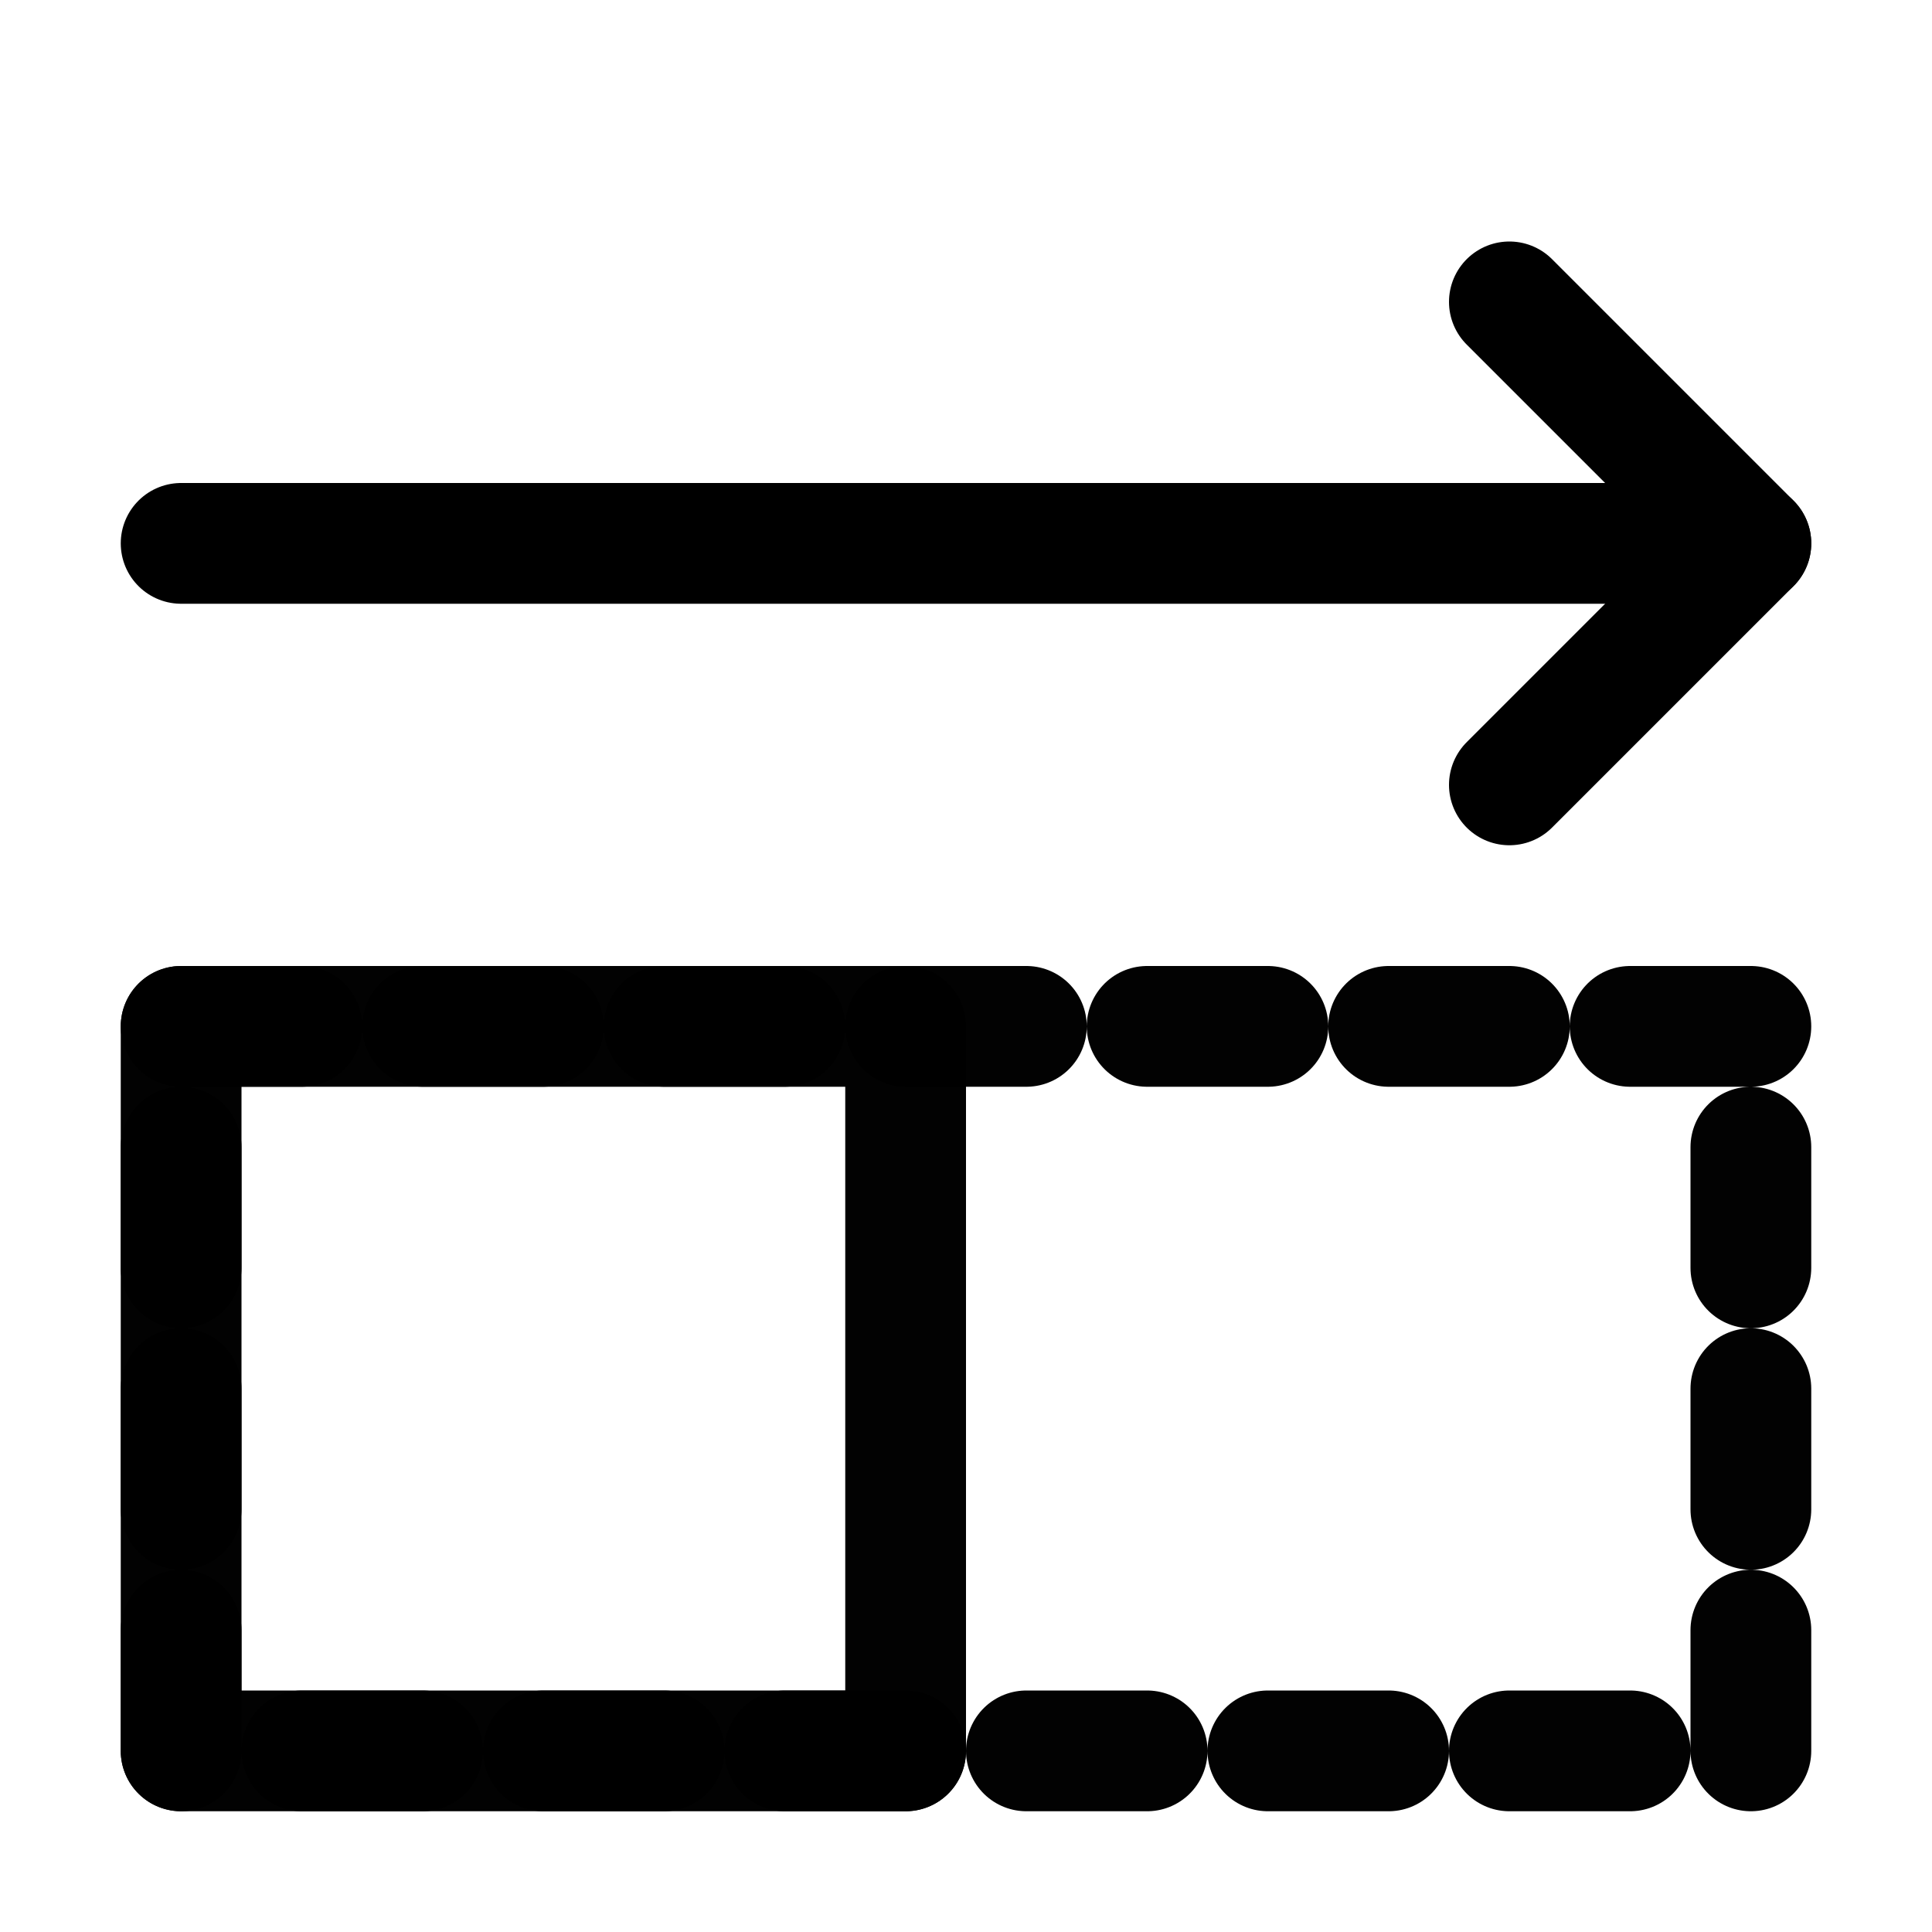
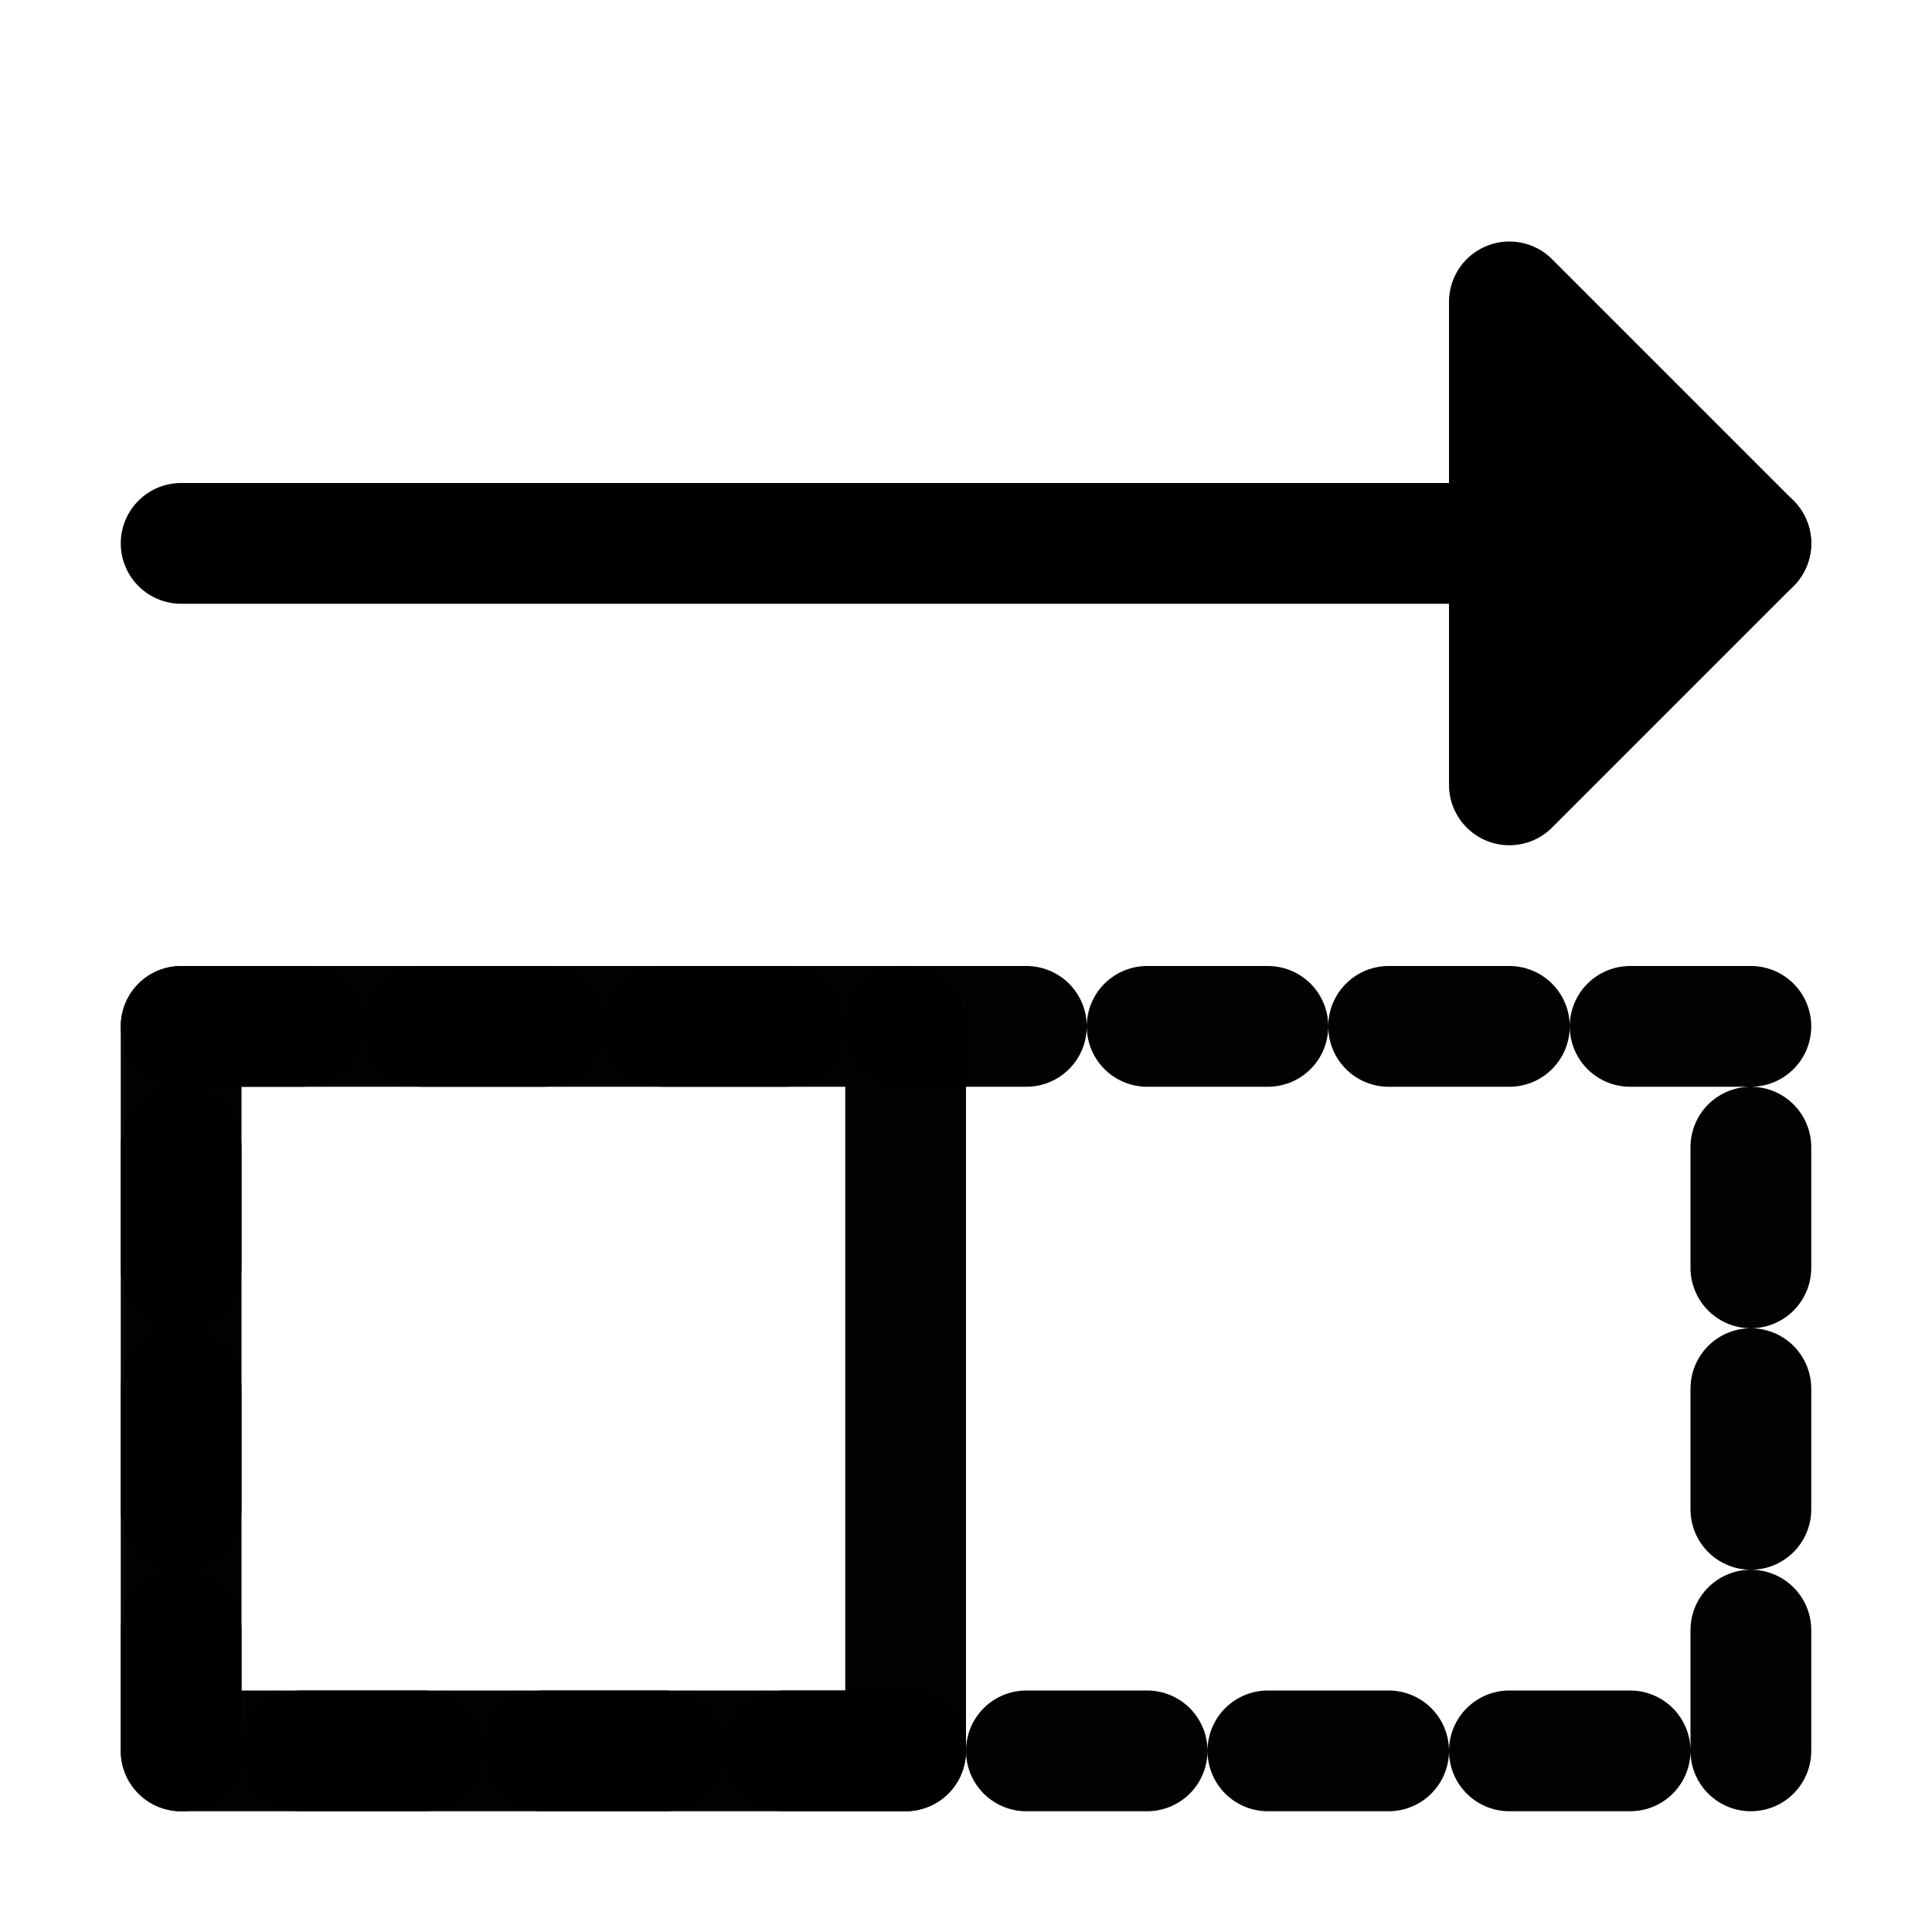
<svg xmlns="http://www.w3.org/2000/svg" height="16" width="16" id="svg2" version="1.1">
  <defs id="defs7" />
  <rect style="opacity:0.99;fill:none;fill-opacity:1;fill-rule:nonzero;stroke:#000000;stroke-width:1;stroke-linecap:round;stroke-linejoin:round;stroke-miterlimit:4;stroke-dasharray:none;stroke-dashoffset:0;stroke-opacity:1" id="rect4137" width="6" height="6" x="1.5" y="8.5" />
  <rect style="opacity:0.99;fill:none;fill-opacity:1;fill-rule:nonzero;stroke:#000000;stroke-width:1;stroke-linecap:round;stroke-linejoin:round;stroke-miterlimit:4;stroke-dasharray:1, 1;stroke-dashoffset:0;stroke-opacity:1" id="rect4138" width="13" height="6" x="1.5" y="8.5" />
  <path style="fill:none;stroke:#000000;stroke-width:1px;stroke-linecap:round;stroke-linejoin:round;stroke-opacity:1" d="m 1.5,4.5 h 13" id="path817" />
-   <path style="fill:none;stroke:#000000;stroke-width:1px;stroke-linecap:round;stroke-linejoin:round;stroke-opacity:1" d="m 12.5,6.5 2,-2 -2,-2" id="path819" />
+   <path style="fill:#000000;stroke:#000000;stroke-width:1px;stroke-linecap:round;stroke-linejoin:round;stroke-opacity:1;fill-opacity:1" d="m 12.5,6.5 2,-2 -2,-2 z" id="path819" />
</svg>
